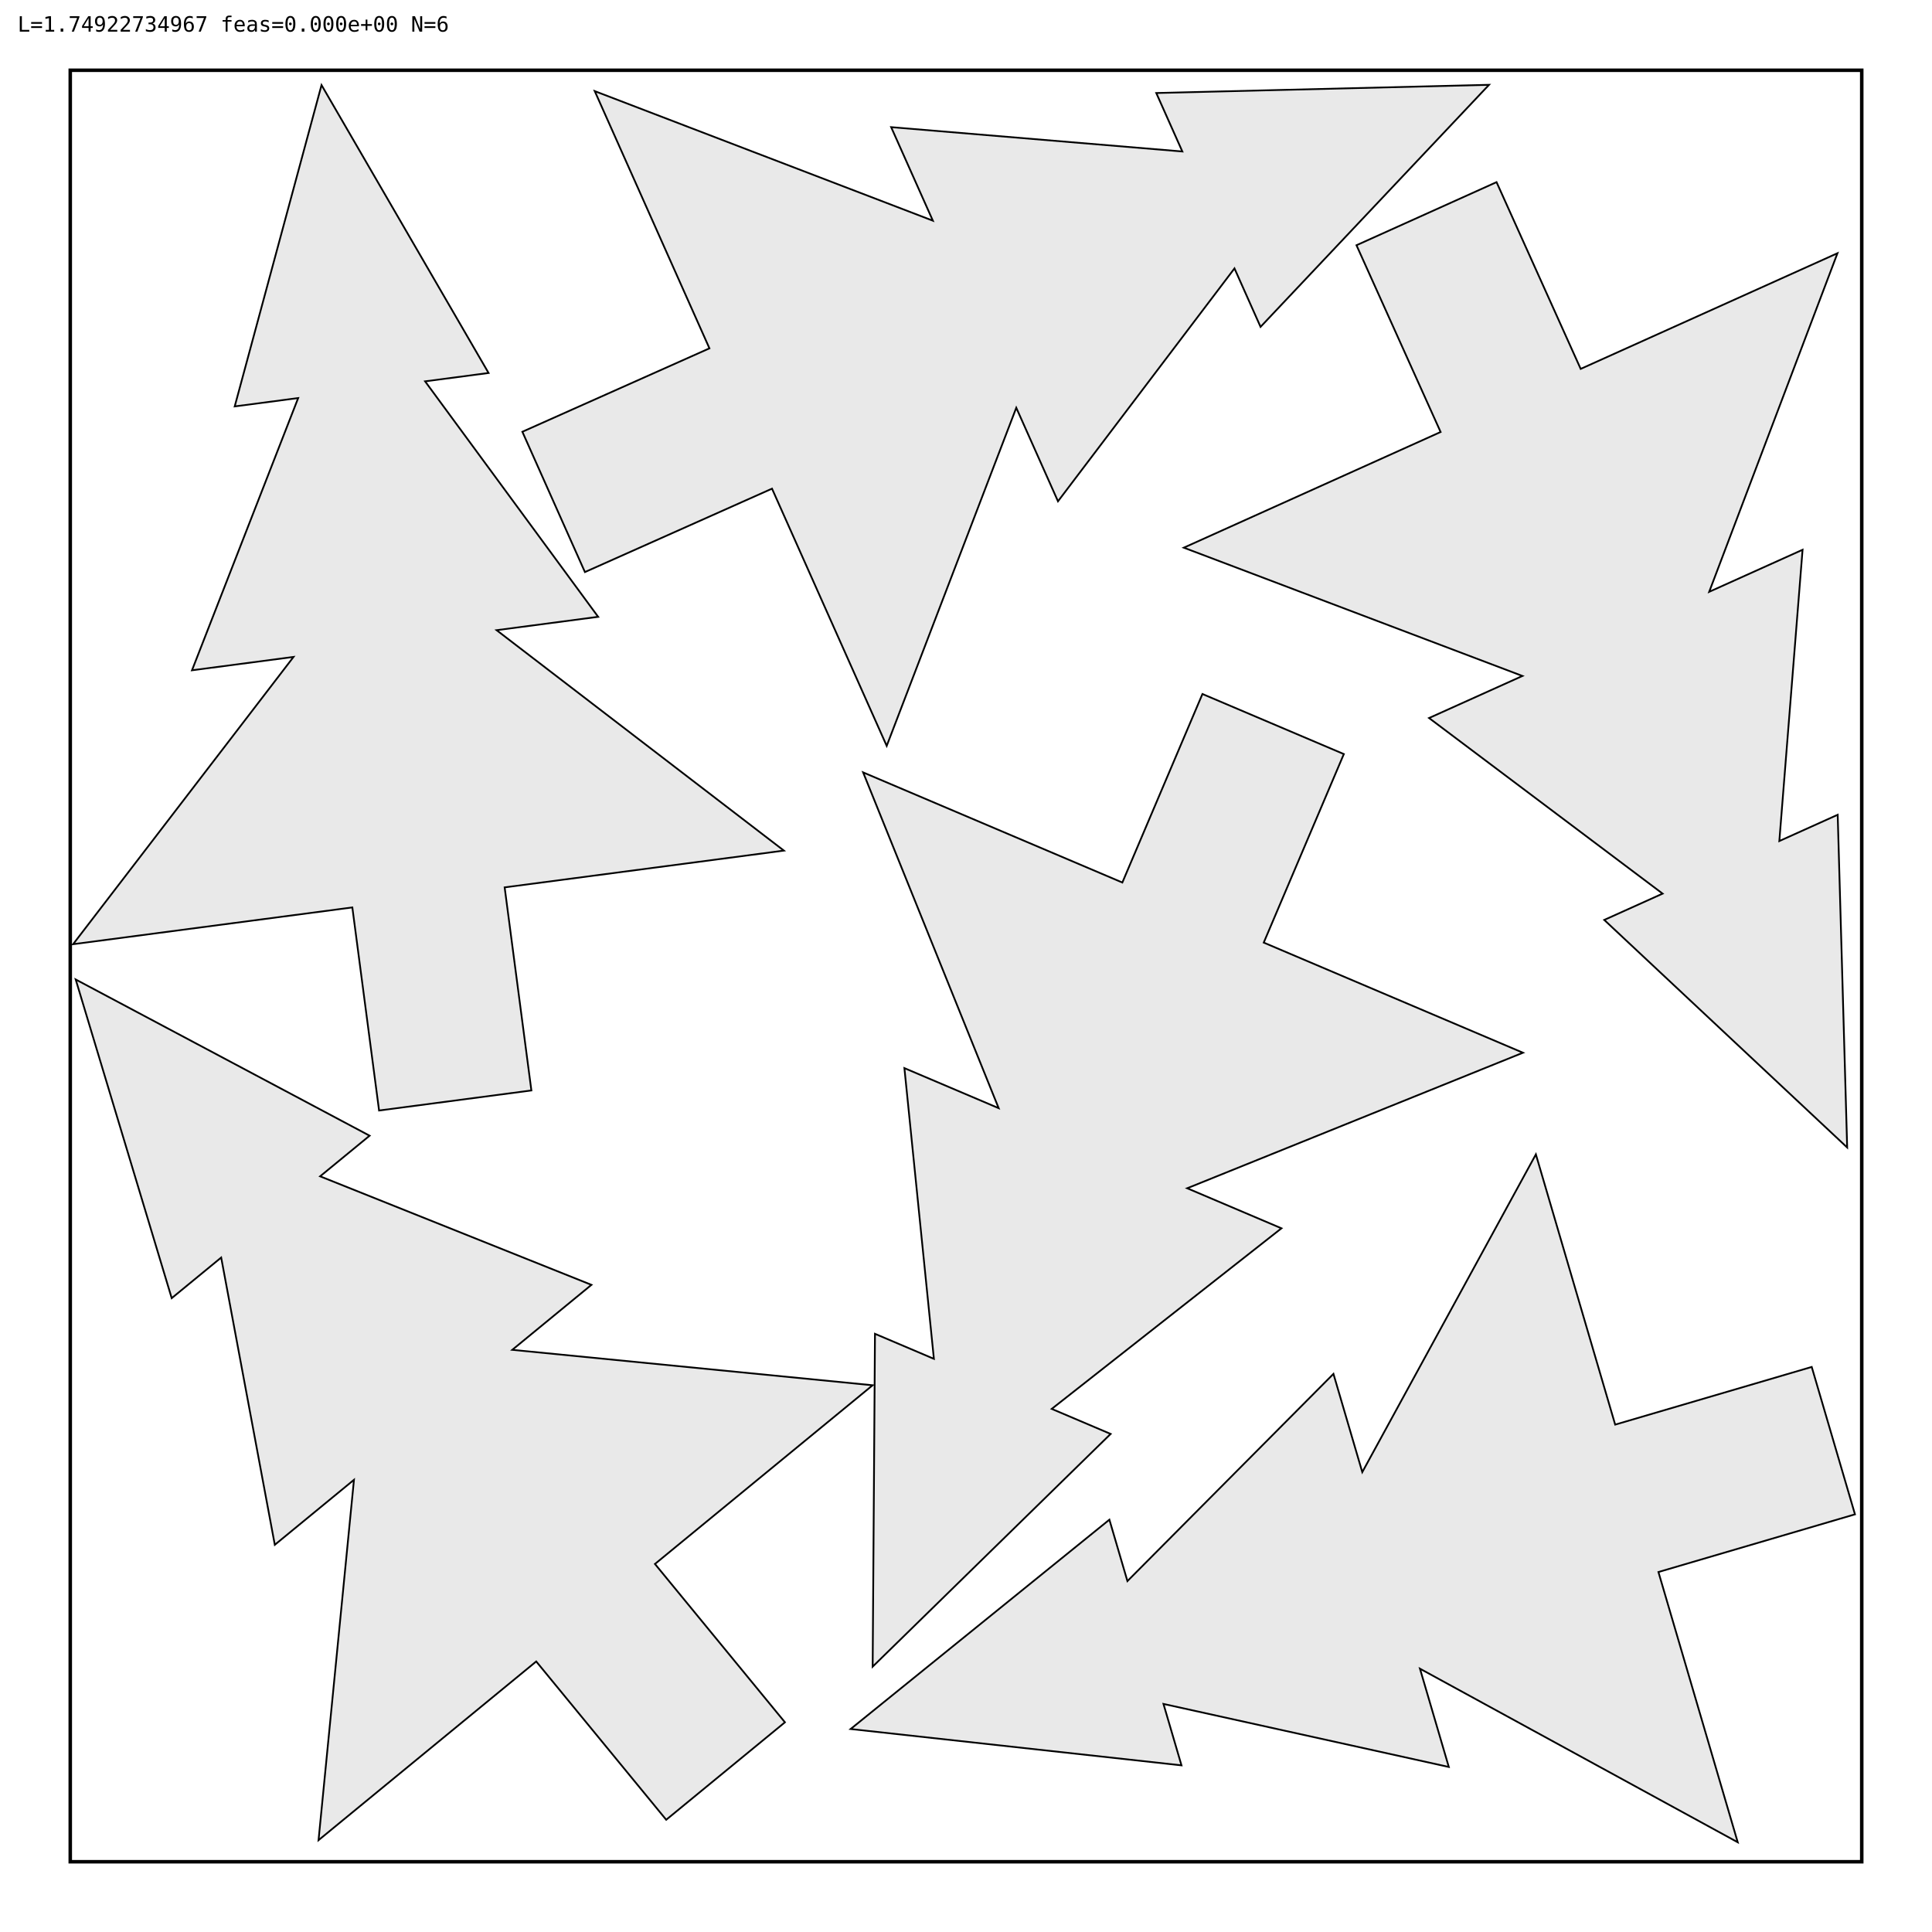
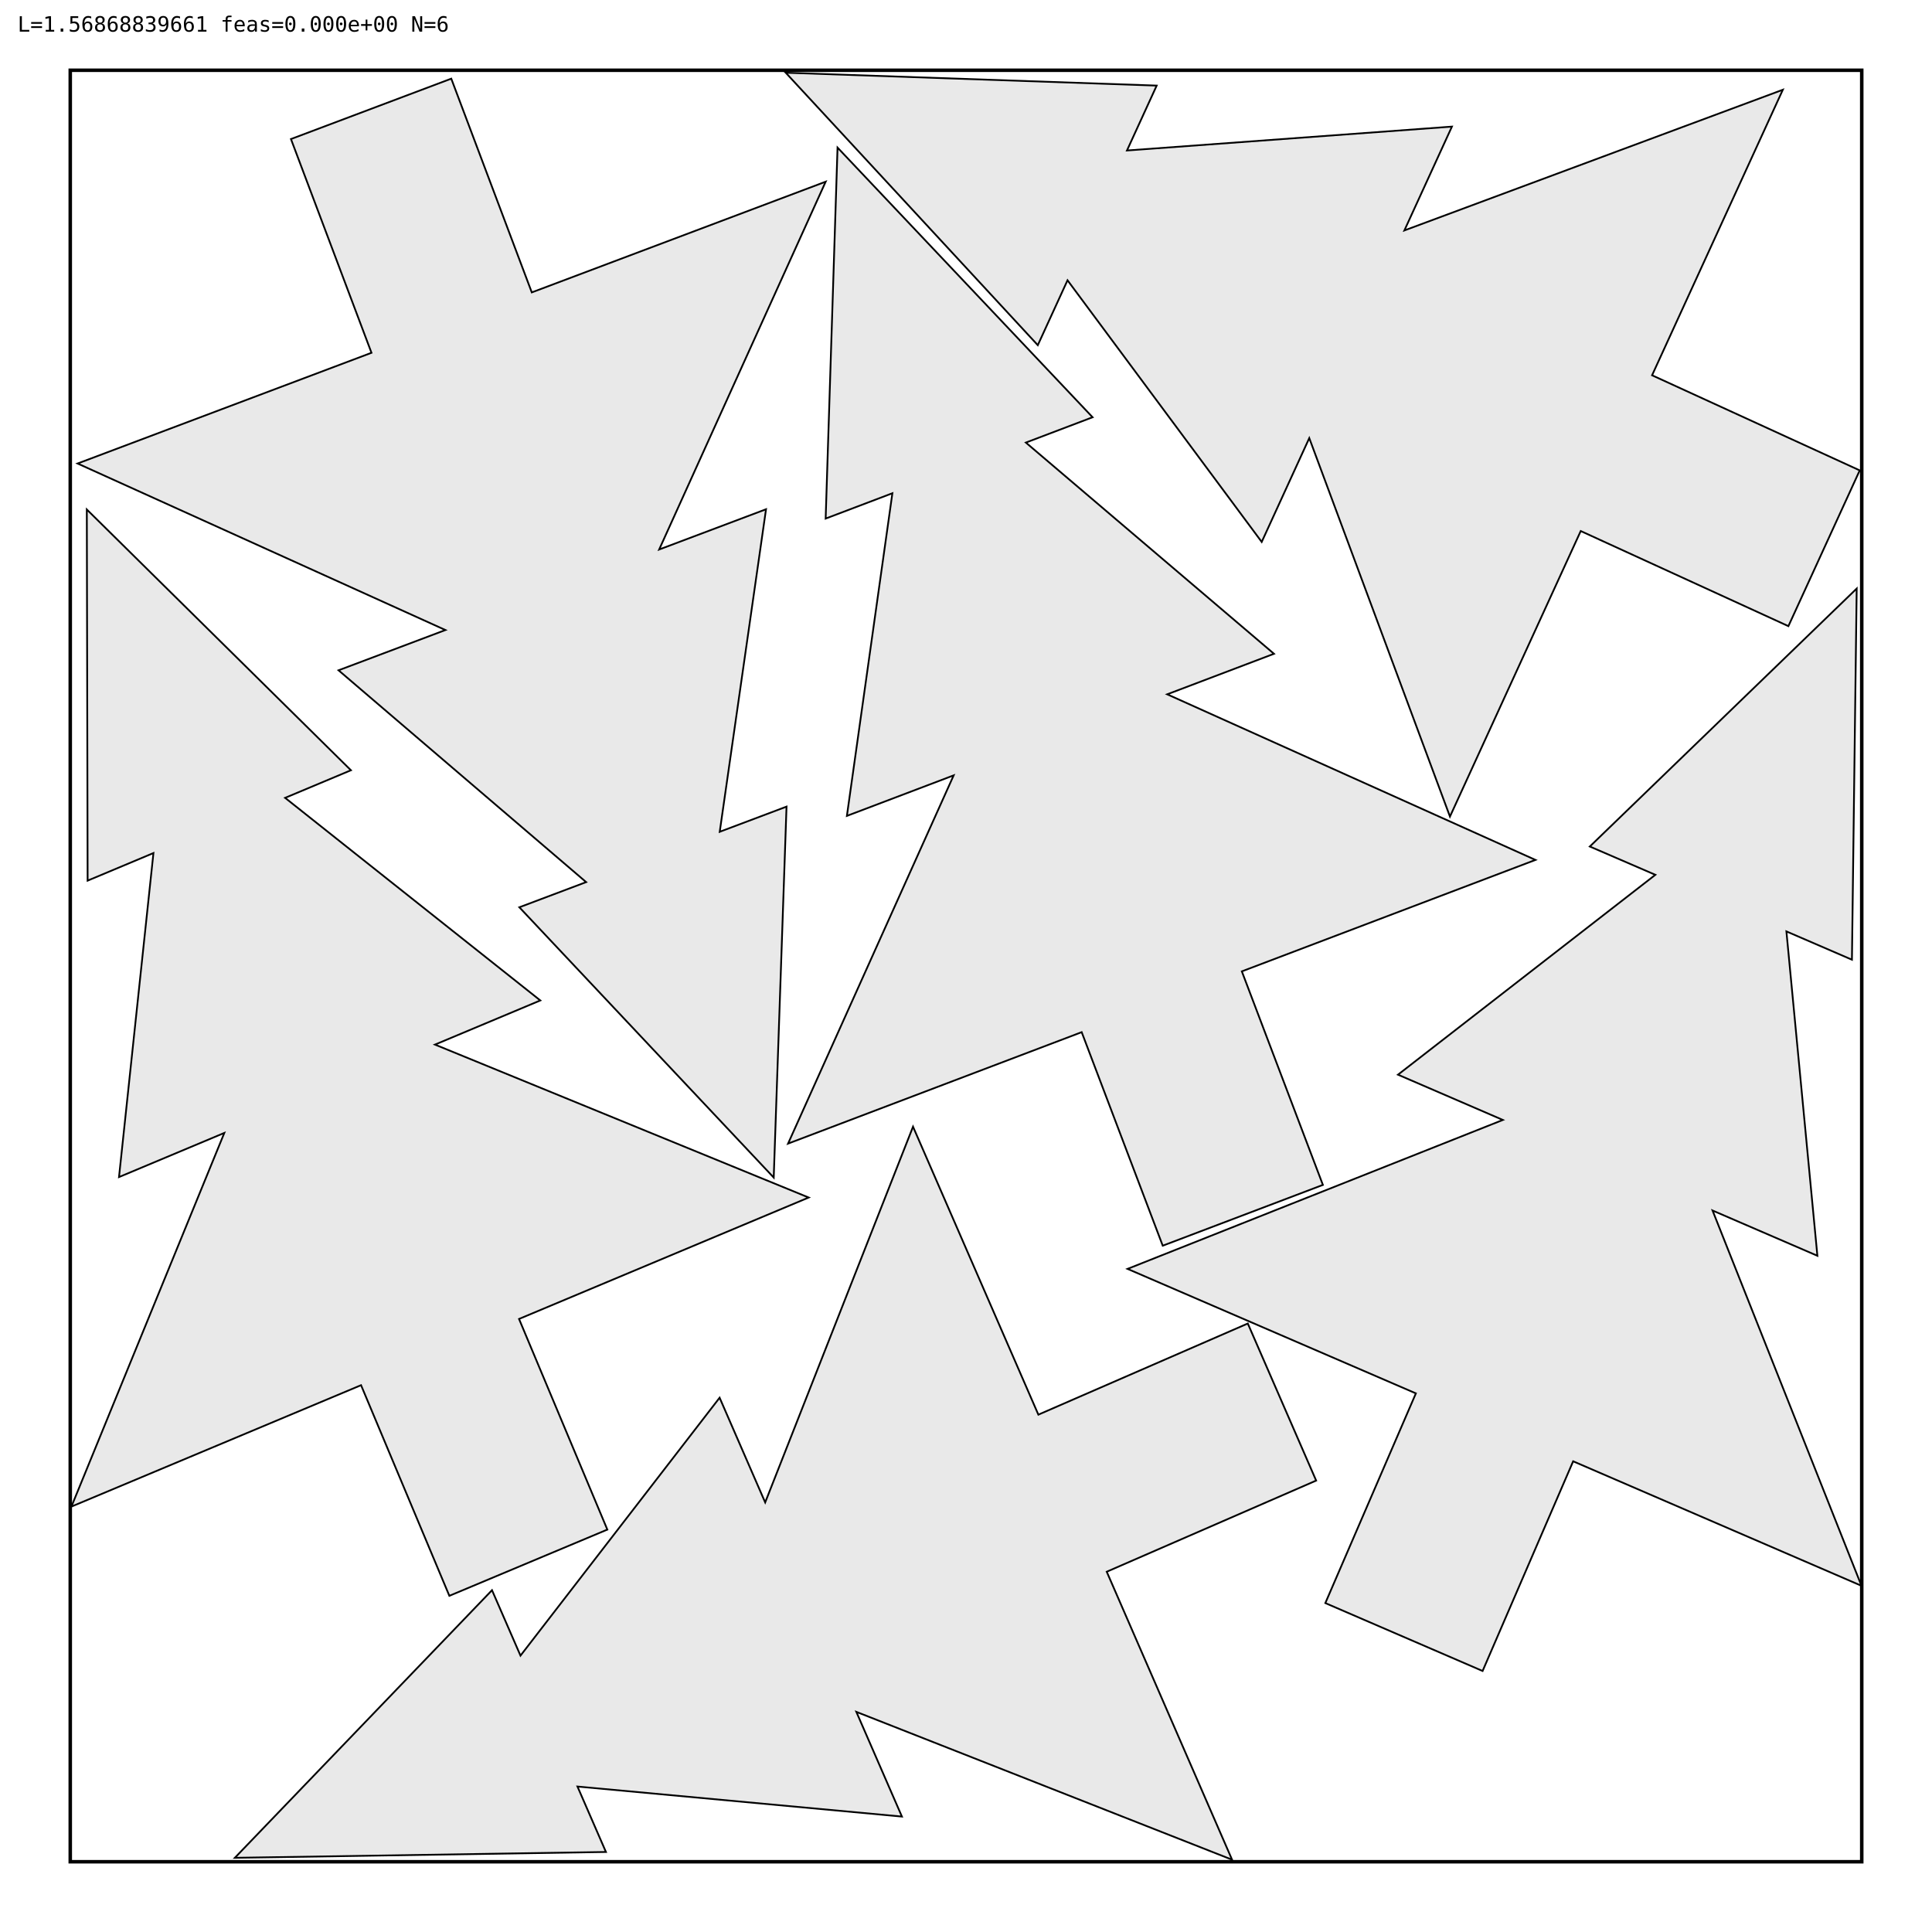
<svg xmlns="http://www.w3.org/2000/svg" width="1100" height="1100" viewBox="0 0 1100 1100">
  <rect x="0" y="0" width="1100" height="1100" fill="white" />
-   <text x="10.0" y="18.0" font-family="monospace" font-size="12">L=1.74922734967 feas=0.000e+00 N=6</text>
+   <text x="10.0" y="18.0" font-family="monospace" font-size="12">L=1.56868839661 feas=0.000e+00 N=6</text>
  <rect x="40" y="40" width="1020" height="1020" fill="none" stroke="#000" stroke-width="2" />
-   <path d="M183.064 48.443 L278.167 212.365 L242.034 217.122 L340.557 351.186 L282.745 358.799 L446.307 484.299 L287.323 505.233 L302.547 620.858 L215.829 632.277 L200.604 516.652 L41.62 537.586 L167.12 374.024 L109.307 381.636 L169.768 226.638 L133.635 231.396 Z" fill="#888" fill-opacity="0.18" stroke="#000" stroke-width="1" />
-   <path d="M496.858 948.922 L498.176 759.414 L531.719 773.665 L514.928 608.141 L568.597 630.943 L491.428 439.768 L639.017 502.471 L684.62 395.134 L765.123 429.336 L719.52 536.673 L867.109 599.377 L675.934 676.545 L729.603 699.347 L598.805 802.167 L632.348 816.417 Z" fill="#888" fill-opacity="0.18" stroke="#000" stroke-width="1" />
-   <path d="M1051.701 653.326 L913.393 523.766 L946.621 508.797 L813.642 408.814 L866.808 384.864 L674.018 311.825 L820.224 245.961 L772.324 139.63 L852.072 103.704 L899.973 210.036 L1046.179 144.173 L973.14 336.963 L1026.306 313.013 L1013.079 478.859 L1046.307 463.89 Z" fill="#888" fill-opacity="0.18" stroke="#000" stroke-width="1" />
-   <path d="M43.093 557.666 L210.432 646.619 L182.264 669.745 L336.736 731.538 L291.668 768.539 L496.841 788.706 L372.904 890.46 L446.907 980.596 L379.305 1036.098 L305.302 945.962 L181.365 1047.715 L201.532 842.542 L156.464 879.543 L125.929 715.996 L97.761 739.122 Z" fill="#888" fill-opacity="0.18" stroke="#000" stroke-width="1" />
-   <path d="M484.31 984.431 L631.643 865.234 L641.905 900.204 L759.209 782.223 L775.628 838.175 L874.461 657.247 L919.613 811.116 L1031.518 778.278 L1056.146 862.206 L944.242 895.044 L989.394 1048.912 L808.466 950.079 L824.885 1006.031 L662.429 970.145 L672.69 1005.115 Z" fill="#888" fill-opacity="0.18" stroke="#000" stroke-width="1" />
-   <path d="M847.787 48.291 L717.702 186.106 L702.86 152.82 L602.372 285.418 L578.624 232.161 L504.852 424.673 L439.546 278.217 L333.032 325.713 L297.411 245.828 L403.924 198.332 L338.617 51.877 L531.128 125.648 L507.38 72.392 L673.175 86.25 L658.333 52.964 Z" fill="#888" fill-opacity="0.18" stroke="#000" stroke-width="1" />
+   <path d="M133.703 1057.76 L280.126 905.387 L296.344 942.649 L409.714 795.798 L435.663 855.418 L519.839 641.494 L591.201 805.449 L710.441 753.55 L749.365 842.98 L630.125 894.879 L701.486 1058.834 L487.562 974.658 L513.512 1034.278 L328.781 1017.174 L345 1054.437 Z" fill="#888" fill-opacity="0.18" stroke="#000" stroke-width="1" />
+   <path d="M1057.123 335.106 L1054.413 546.411 L1017.104 530.301 L1034.744 714.981 L975.049 689.205 L1059.846 902.883 L895.685 831.999 L844.132 951.389 L754.589 912.725 L806.142 793.334 L641.98 722.45 L855.659 637.652 L795.964 611.876 L942.485 498.081 L905.176 481.971 Z" fill="#888" fill-opacity="0.18" stroke="#000" stroke-width="1" />
+   <path d="M447.371 41.406 L658.567 48.736 L641.645 85.684 L826.667 72.087 L799.591 131.204 L1015.073 51.099 L940.616 213.672 L1058.85 267.823 L1018.237 356.498 L900.002 302.347 L825.545 464.92 L745.441 249.438 L718.365 308.555 L607.801 159.581 L590.879 196.529 Z" fill="#888" fill-opacity="0.18" stroke="#000" stroke-width="1" />
+   <path d="M49.427 290.078 L199.802 438.553 L162.323 454.265 L307.625 569.614 L247.658 594.753 L460.421 681.821 L295.514 750.954 L345.792 870.886 L255.843 908.595 L205.565 788.662 L40.658 857.795 L127.726 645.031 L67.76 670.171 L87.366 485.689 L49.887 501.401 Z" fill="#888" fill-opacity="0.18" stroke="#000" stroke-width="1" />
+   <path d="M440.525 670.456 L295.695 516.567 L333.725 502.24 L192.752 381.64 L253.6 358.716 L44.172 263.905 L211.504 200.866 L165.658 79.171 L256.929 44.786 L302.775 166.482 L470.107 103.443 L375.295 312.87 L436.143 289.947 L409.785 473.586 L447.815 459.259 Z" fill="#888" fill-opacity="0.18" stroke="#000" stroke-width="1" />
+   <path d="M476.858 84.036 L622.07 237.564 L584.076 251.986 L725.349 372.234 L664.559 395.309 L874.221 489.599 L707.047 553.054 L753.196 674.635 L662.011 709.247 L615.862 587.666 L448.688 651.121 L542.978 441.458 L482.187 464.533 L508.088 280.829 L470.093 295.25 Z" fill="#888" fill-opacity="0.18" stroke="#000" stroke-width="1" />
</svg>
